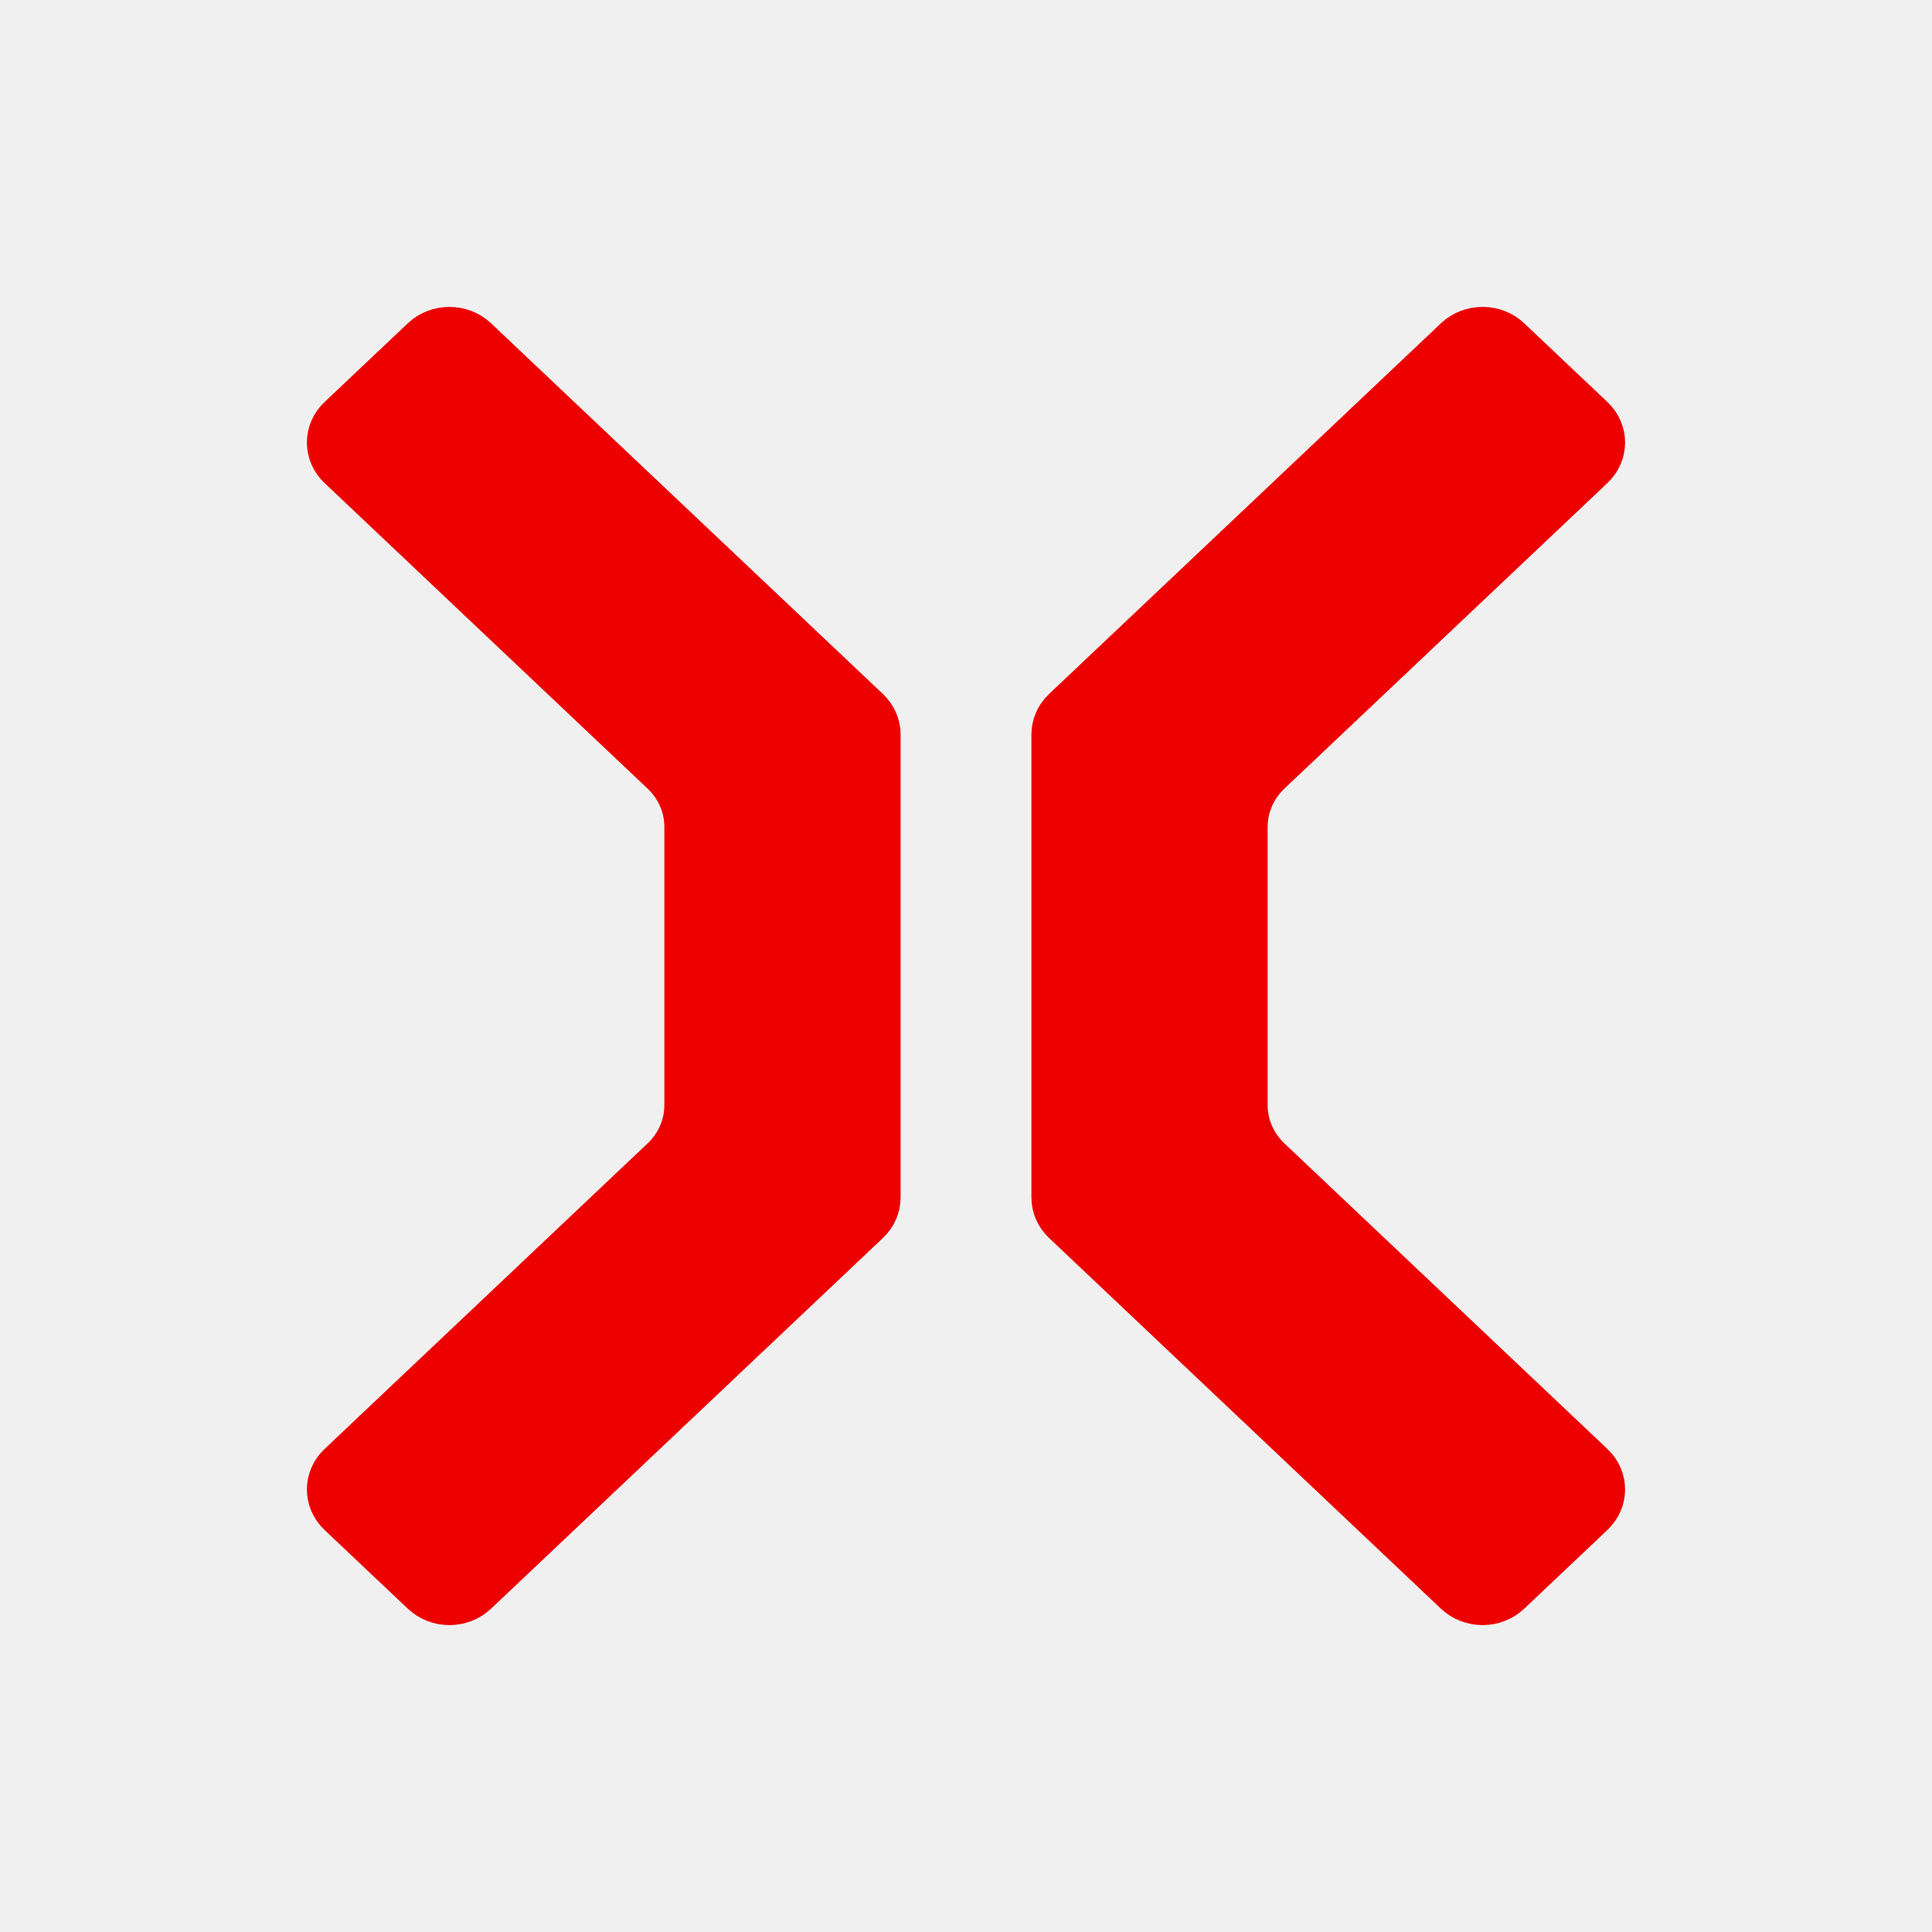
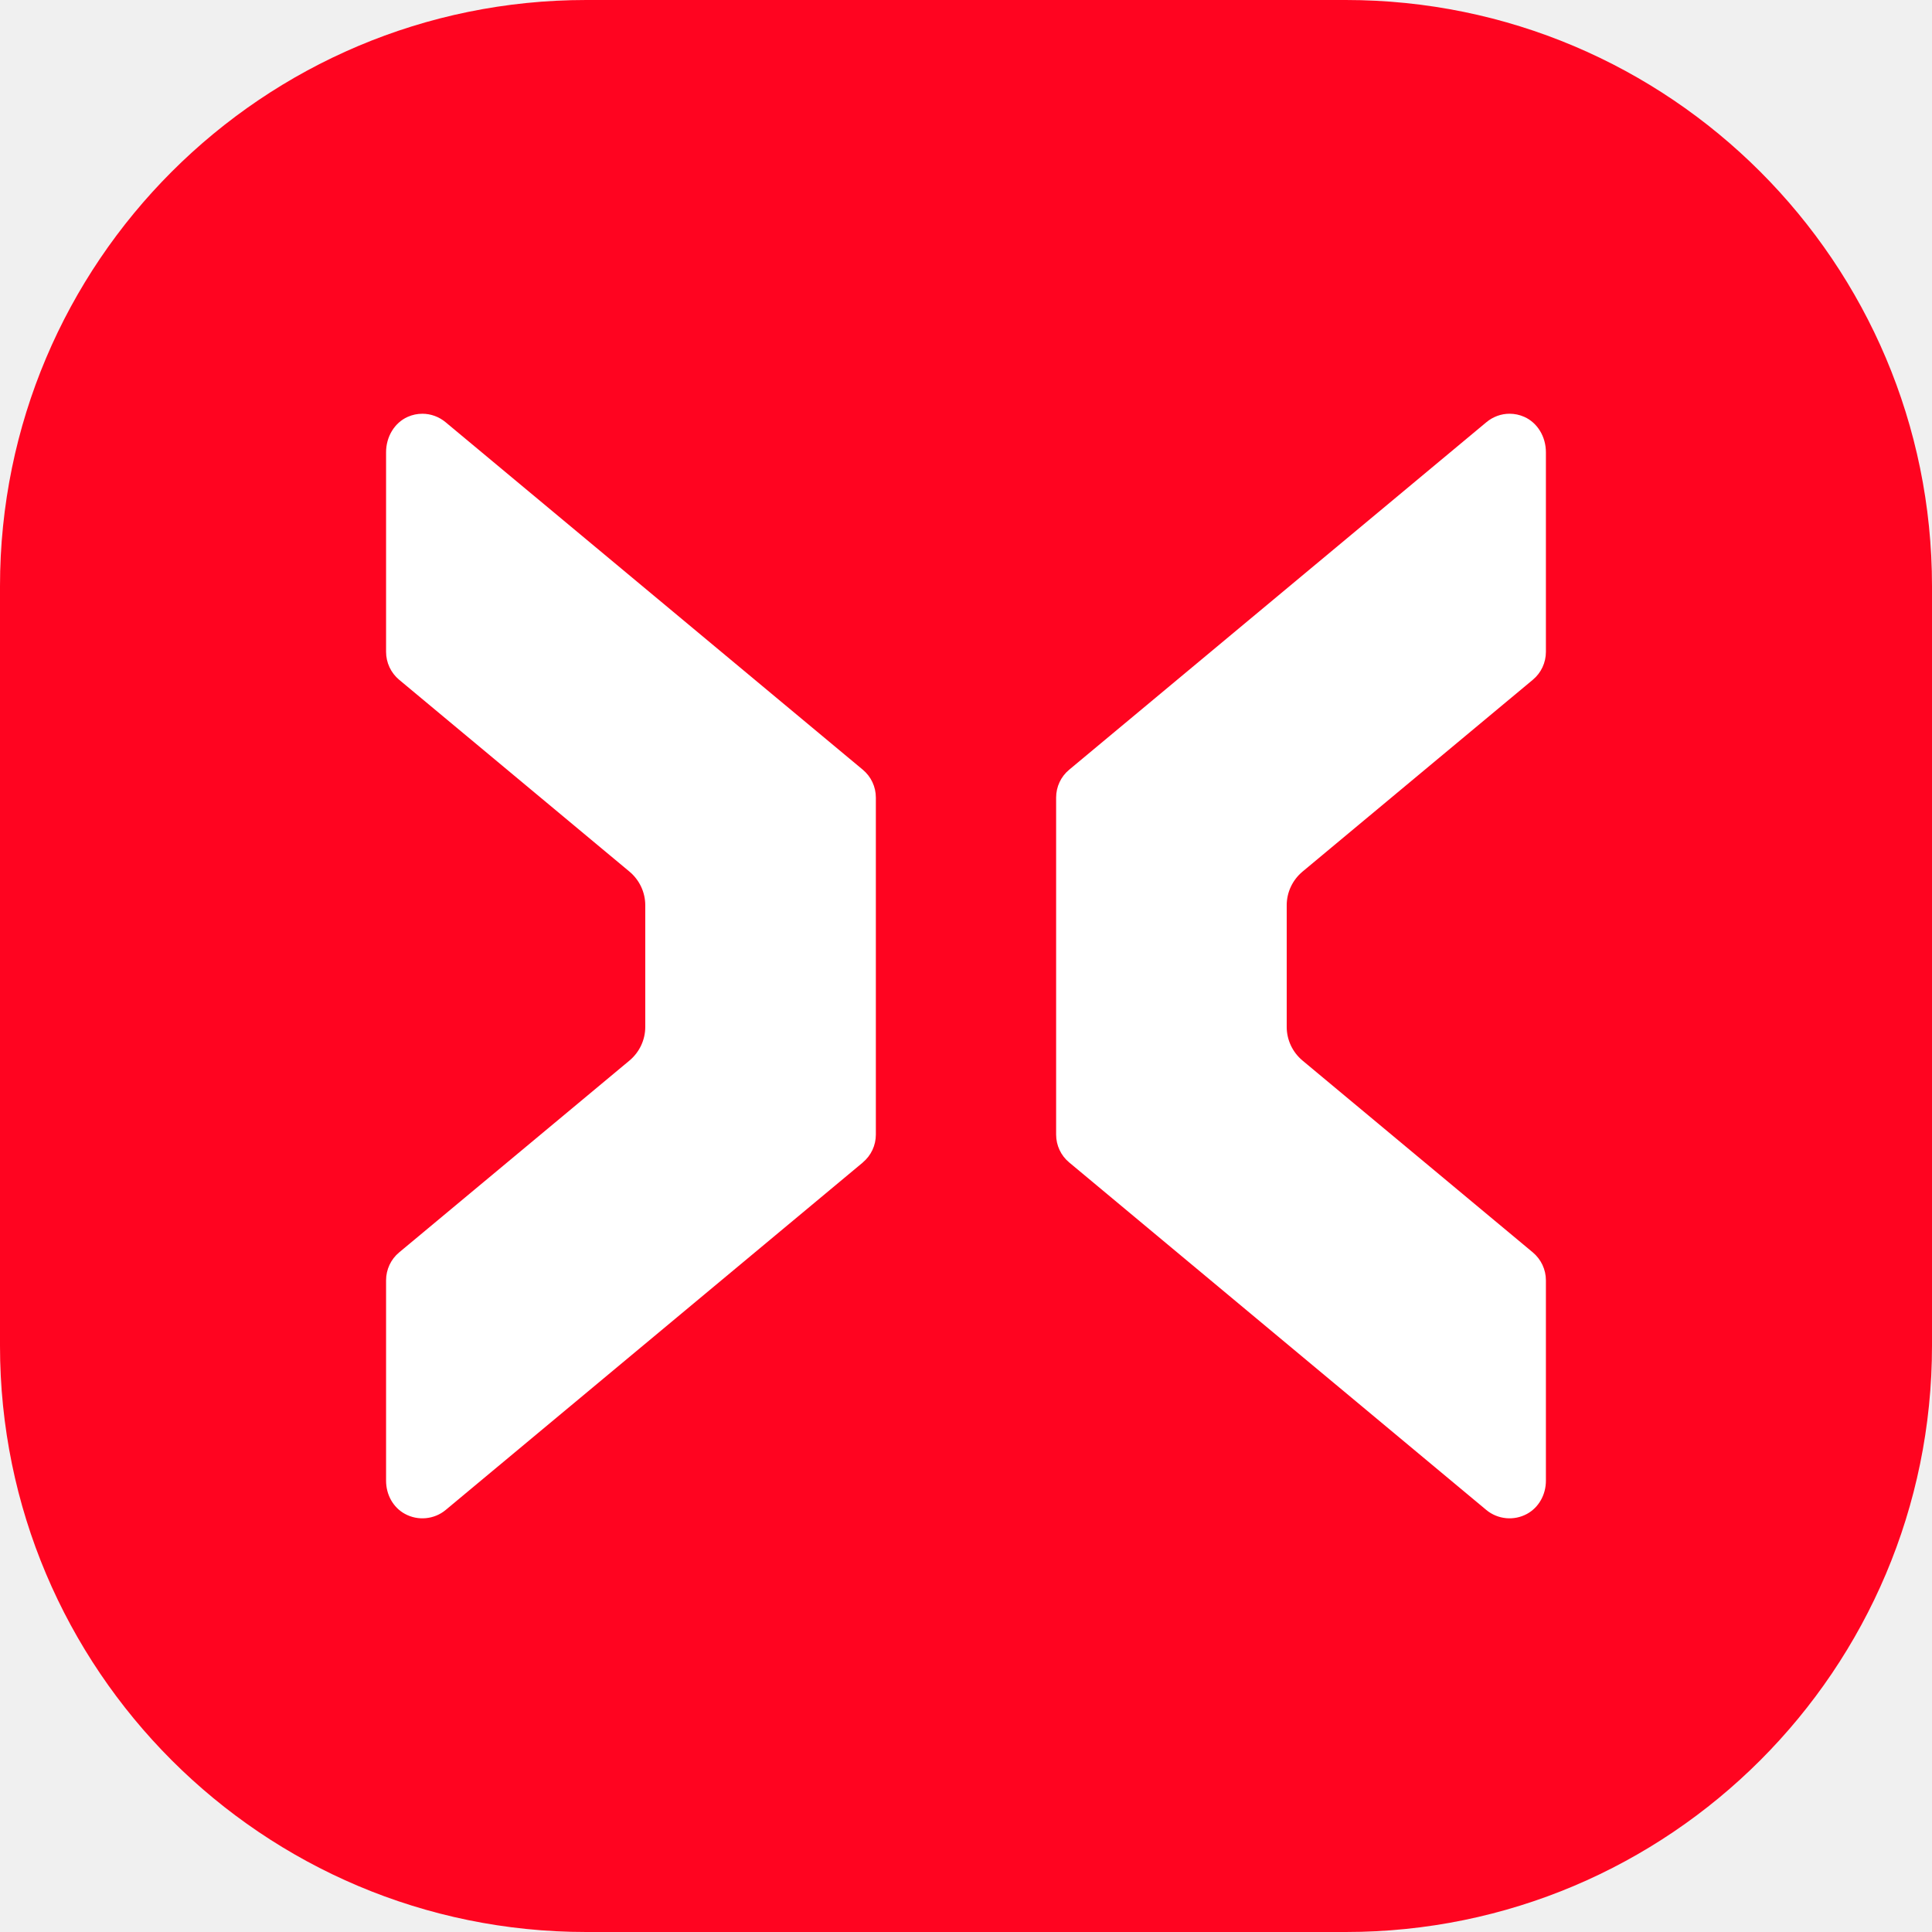
- <svg xmlns="http://www.w3.org/2000/svg" version="1.1" width="64px" height="64px">
-   <svg width="64px" height="64px" viewBox="0 0 64 64" version="1.1">
-     <g id="SvgjsG1013" stroke="none" stroke-width="1" fill="none" fill-rule="evenodd">
-       <g id="SvgjsG1012" transform="translate(-285, -1496)">
-         <g id="SvgjsG1011" transform="translate(285, 1496)">
-           <path d="M6.41,0 L57.59,4.5341707e-16 C59.819,-2.63448375e-16 60.627,0.232 61.442,0.668 C62.257,1.104 62.896,1.743 63.332,2.558 C63.768,3.373 64,4.181 64,6.41 L64,57.59 C64,59.819 63.768,60.627 63.332,61.442 C62.896,62.257 62.257,62.896 61.442,63.332 C60.627,63.768 59.819,64 57.59,64 L6.41,64 C4.181,64 3.373,63.768 2.558,63.332 C1.743,62.896 1.104,62.257 0.668,61.442 C0.232,60.627 0,59.819 0,57.59 L0,6.41 C0,4.181 0.232,3.373 0.668,2.558 C1.104,1.743 1.743,1.104 2.558,0.668 C3.373,0.232 4.181,0 6.41,0 Z" id="SvgjsPath1010" fill-opacity="0.01" fill="#FFFFFF" />
-           <g id="SvgjsG1009" transform="translate(10.66667, 10.66667)" fill="#ED0000" fill-rule="nonzero" stroke="#ED0000">
-             <path d="M0.428,4.971 C-0.143,4.431 -0.143,3.555 0.428,3.014 L3.187,0.405 C3.758,-0.135 4.684,-0.135 5.255,0.405 L18.238,12.686 C18.512,12.946 18.667,13.298 18.667,13.665 L18.667,29.002 C18.667,29.369 18.512,29.721 18.238,29.98 L5.255,42.261 C4.684,42.802 3.758,42.802 3.187,42.261 L0.428,39.652 C-0.143,39.112 -0.143,38.236 0.428,37.696 L11.126,27.576 C11.584,27.144 11.841,26.557 11.841,25.945 L11.841,16.721 C11.841,16.11 11.584,15.523 11.126,15.091 L0.428,4.971 Z" id="SvgjsPath1008" />
-             <path d="M42.238,4.971 C42.809,4.431 42.809,3.555 42.238,3.014 L39.48,0.405 C38.909,-0.135 37.983,-0.135 37.411,0.405 L24.428,12.686 C24.154,12.946 24,13.298 24,13.665 L24,29.002 C24,29.369 24.154,29.721 24.428,29.98 L37.411,42.261 C37.983,42.802 38.909,42.802 39.48,42.261 L42.238,39.652 C42.809,39.112 42.809,38.236 42.238,37.696 L31.54,27.576 C31.083,27.144 30.826,26.557 30.826,25.945 L30.826,16.721 C30.826,16.11 31.083,15.523 31.54,15.091 L42.238,4.971 Z" id="SvgjsPath1007" />
-           </g>
+ <svg xmlns="http://www.w3.org/2000/svg" version="1.1" width="88px" height="88px">
+   <svg width="88px" height="88px" viewBox="0 0 88 88" version="1.1">
+     <g id="SvgjsG1041" stroke="none" stroke-width="1" fill="none" fill-rule="evenodd">
+       <g id="SvgjsG1040" transform="translate(-162, -790)" fill-rule="nonzero">
+         <g id="SvgjsG1039" transform="translate(162, 790)">
+           <path d="M61.295,0 L26.705,0 C11.956,0 0,11.956 0,26.705 L0,61.295 C0,76.044 11.956,88 26.705,88 L61.295,88 C76.044,88 88,76.044 88,61.295 L88,26.705 C88,11.956 76.044,0 61.295,0 Z" id="SvgjsPath1038" fill="#FF0420" />
+           <path d="M70.414,20.602 C70.414,19.889 70.028,19.257 69.434,18.99 C69.217,18.892 68.984,18.845 68.759,18.845 C68.381,18.845 68.008,18.977 67.702,19.232 L48.699,35.06 C48.321,35.374 48.105,35.837 48.105,36.329 L48.105,51.678 C48.105,52.17 48.321,52.633 48.699,52.947 L67.698,68.776 C68.22,69.209 68.958,69.281 69.556,68.954 C70.083,68.665 70.414,68.088 70.414,67.444 L70.414,58.319 C70.414,57.827 70.197,57.365 69.82,57.047 L59.325,48.305 C58.871,47.923 58.608,47.367 58.608,46.773 L58.608,41.235 C58.608,40.641 58.871,40.085 59.325,39.703 L69.82,30.961 C70.197,30.647 70.414,30.184 70.414,29.688 L70.414,20.602 Z" id="SvgjsPath1037" fill="#FFFFFF" />
+           <path d="M39.3,52.947 C39.677,52.633 39.894,52.171 39.894,51.678 L39.894,36.329 C39.894,35.837 39.677,35.374 39.3,35.06 L20.297,19.232 C19.991,18.977 19.618,18.846 19.24,18.846 C19.011,18.846 18.782,18.892 18.565,18.99 C17.971,19.257 17.585,19.889 17.585,20.602 L17.585,29.688 C17.585,30.18 17.801,30.643 18.179,30.961 L28.674,39.703 C29.128,40.085 29.391,40.641 29.391,41.235 L29.391,46.773 C29.391,47.367 29.128,47.923 28.674,48.305 L18.179,57.047 C17.801,57.361 17.585,57.827 17.585,58.32 L17.585,67.444 C17.585,68.088 17.912,68.666 18.442,68.954 C19.036,69.281 19.783,69.209 20.301,68.776 L39.304,52.947 L39.3,52.947 Z" id="SvgjsPath1036" fill="#FFFFFF" />
        </g>
      </g>
    </g>
  </svg>
  <style>@media (prefers-color-scheme: light) { :root { filter: none; } }
@media (prefers-color-scheme: dark) { :root { filter: none; } }
</style>
</svg>
